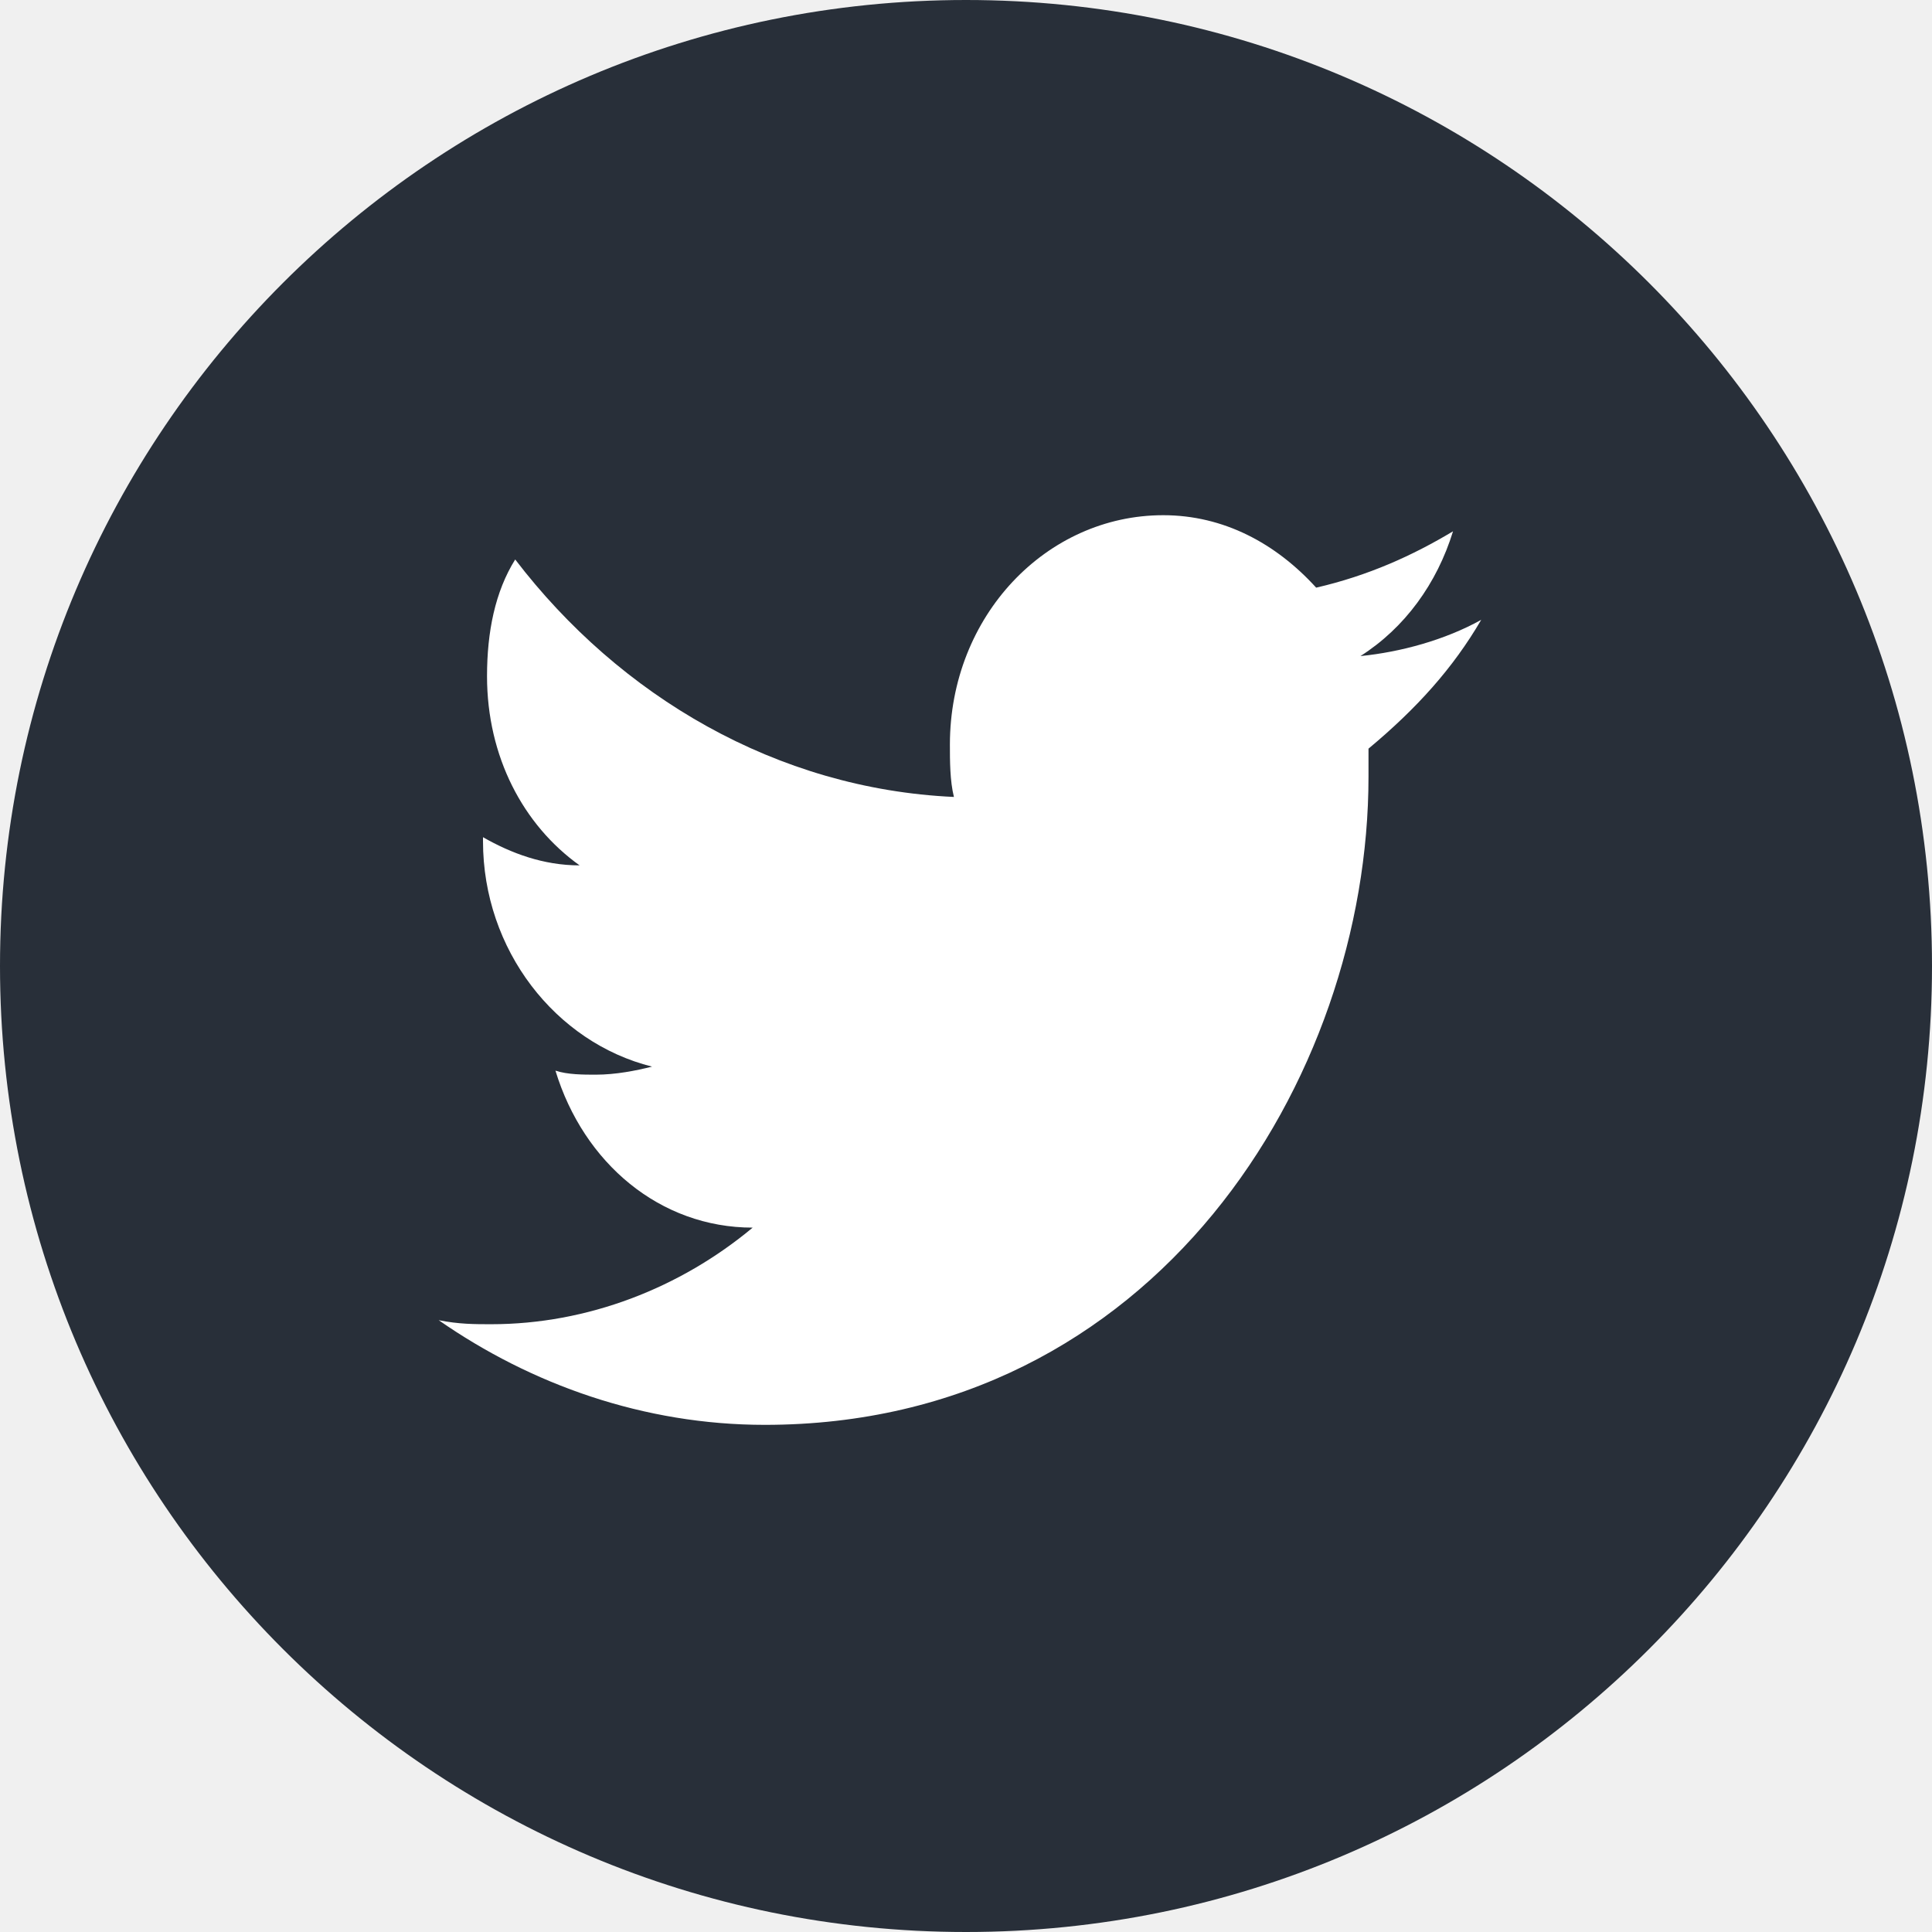
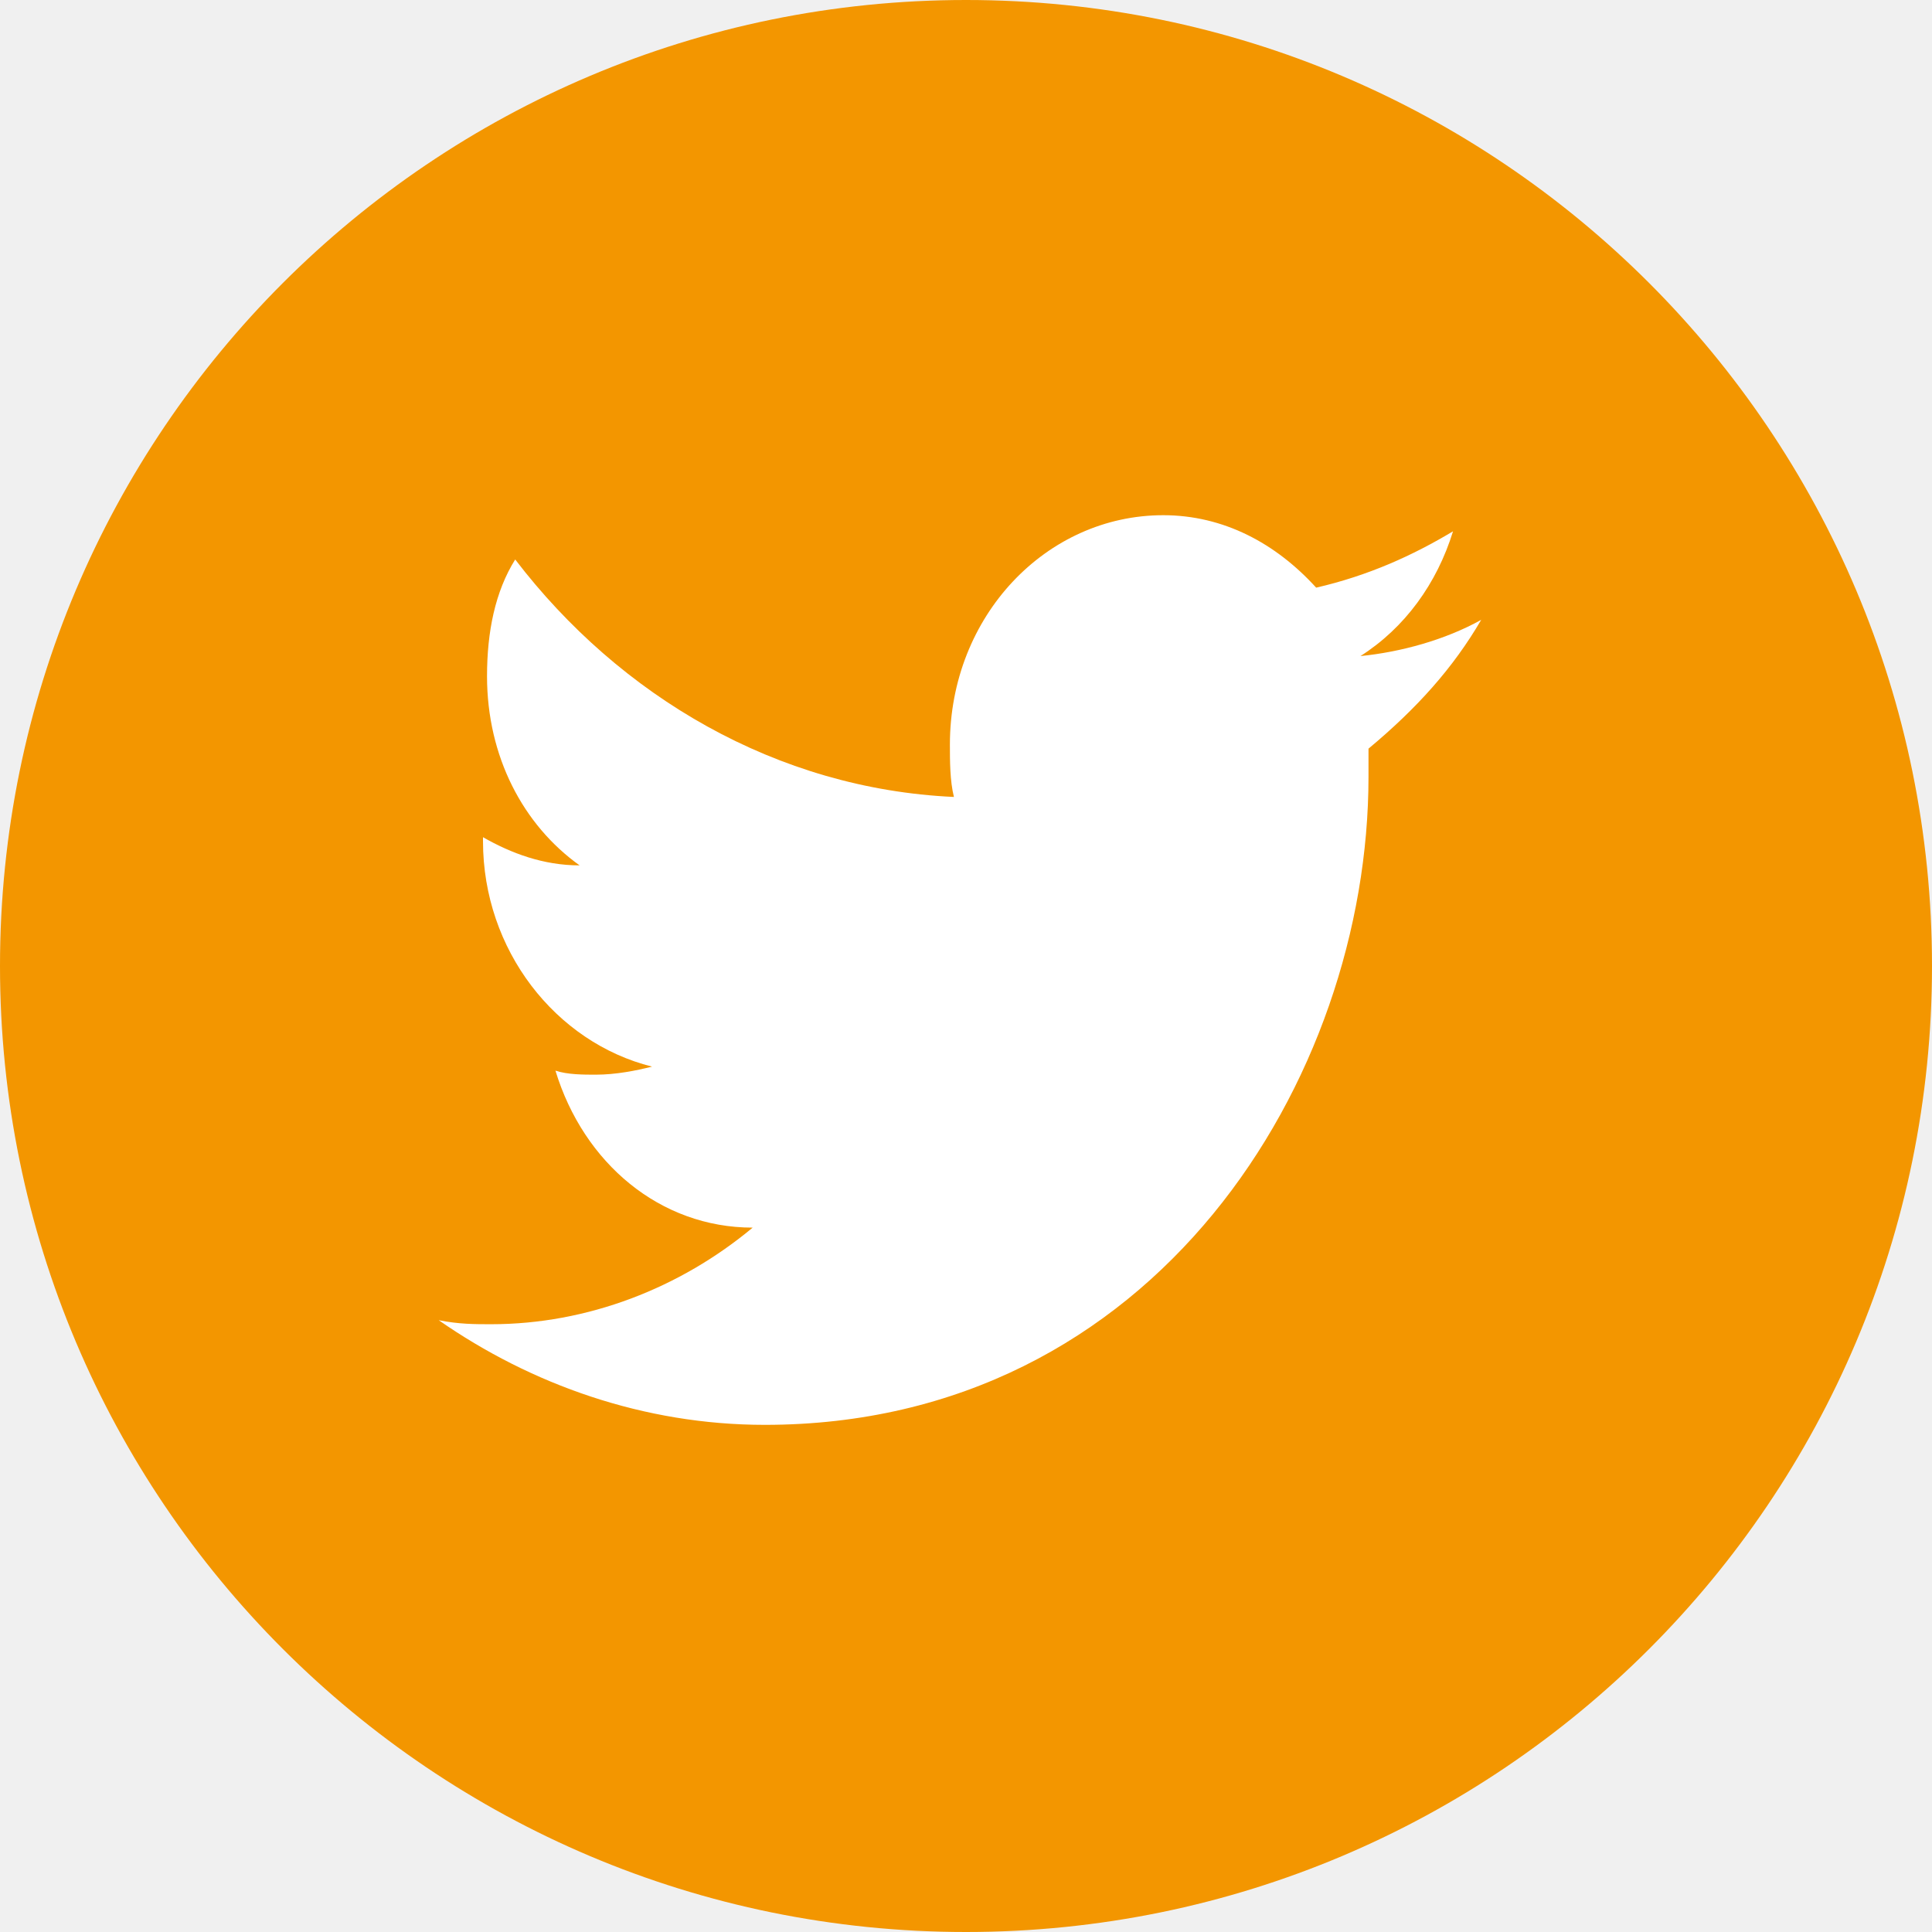
<svg xmlns="http://www.w3.org/2000/svg" version="1.1" id="Layer_1" x="0px" y="0px" width="300px" height="300px" viewBox="0 0 300 300" enable-background="new 0 0 300 300" xml:space="preserve">
-   <circle fill="#282F39" cx="150" cy="150" r="150" />
+   <circle fill="#F39600" cx="150" cy="150" r="150" />
  <g>
    <g>
      <path fill="#FFFFFF" d="M230,96.25c-5.625,3.125-12.5,5-18.75,5.625c6.875-4.375,11.875-11.25,14.375-19.375    c-6.25,3.75-13.125,6.875-21.25,8.75C198.125,84.375,190,80,180.625,80C162.5,80,147.5,95.625,147.5,115.625    c0,2.5,0,5.625,0.625,8.125C120.625,122.5,96.25,108.125,80,86.875c-3.125,5-4.375,11.25-4.375,18.125    c0,12.5,5.625,23.125,14.375,29.375c-5.625,0-10.625-1.875-15-4.375v0.625c0,16.875,11.25,31.25,26.25,35    c-2.5,0.625-5.625,1.25-8.75,1.25c-1.875,0-4.375,0-6.25-0.625c4.375,14.375,16.25,24.375,30.625,24.375    c-11.25,9.375-25.625,15-40.625,15c-2.5,0-5,0-8.125-0.625C82.5,215,100,221.25,118.75,221.25c60.625,0,93.75-53.75,93.75-100.625    c0-1.25,0-3.125,0-4.375C220,110,225.625,103.75,230,96.25z" />
    </g>
  </g>
</svg>
